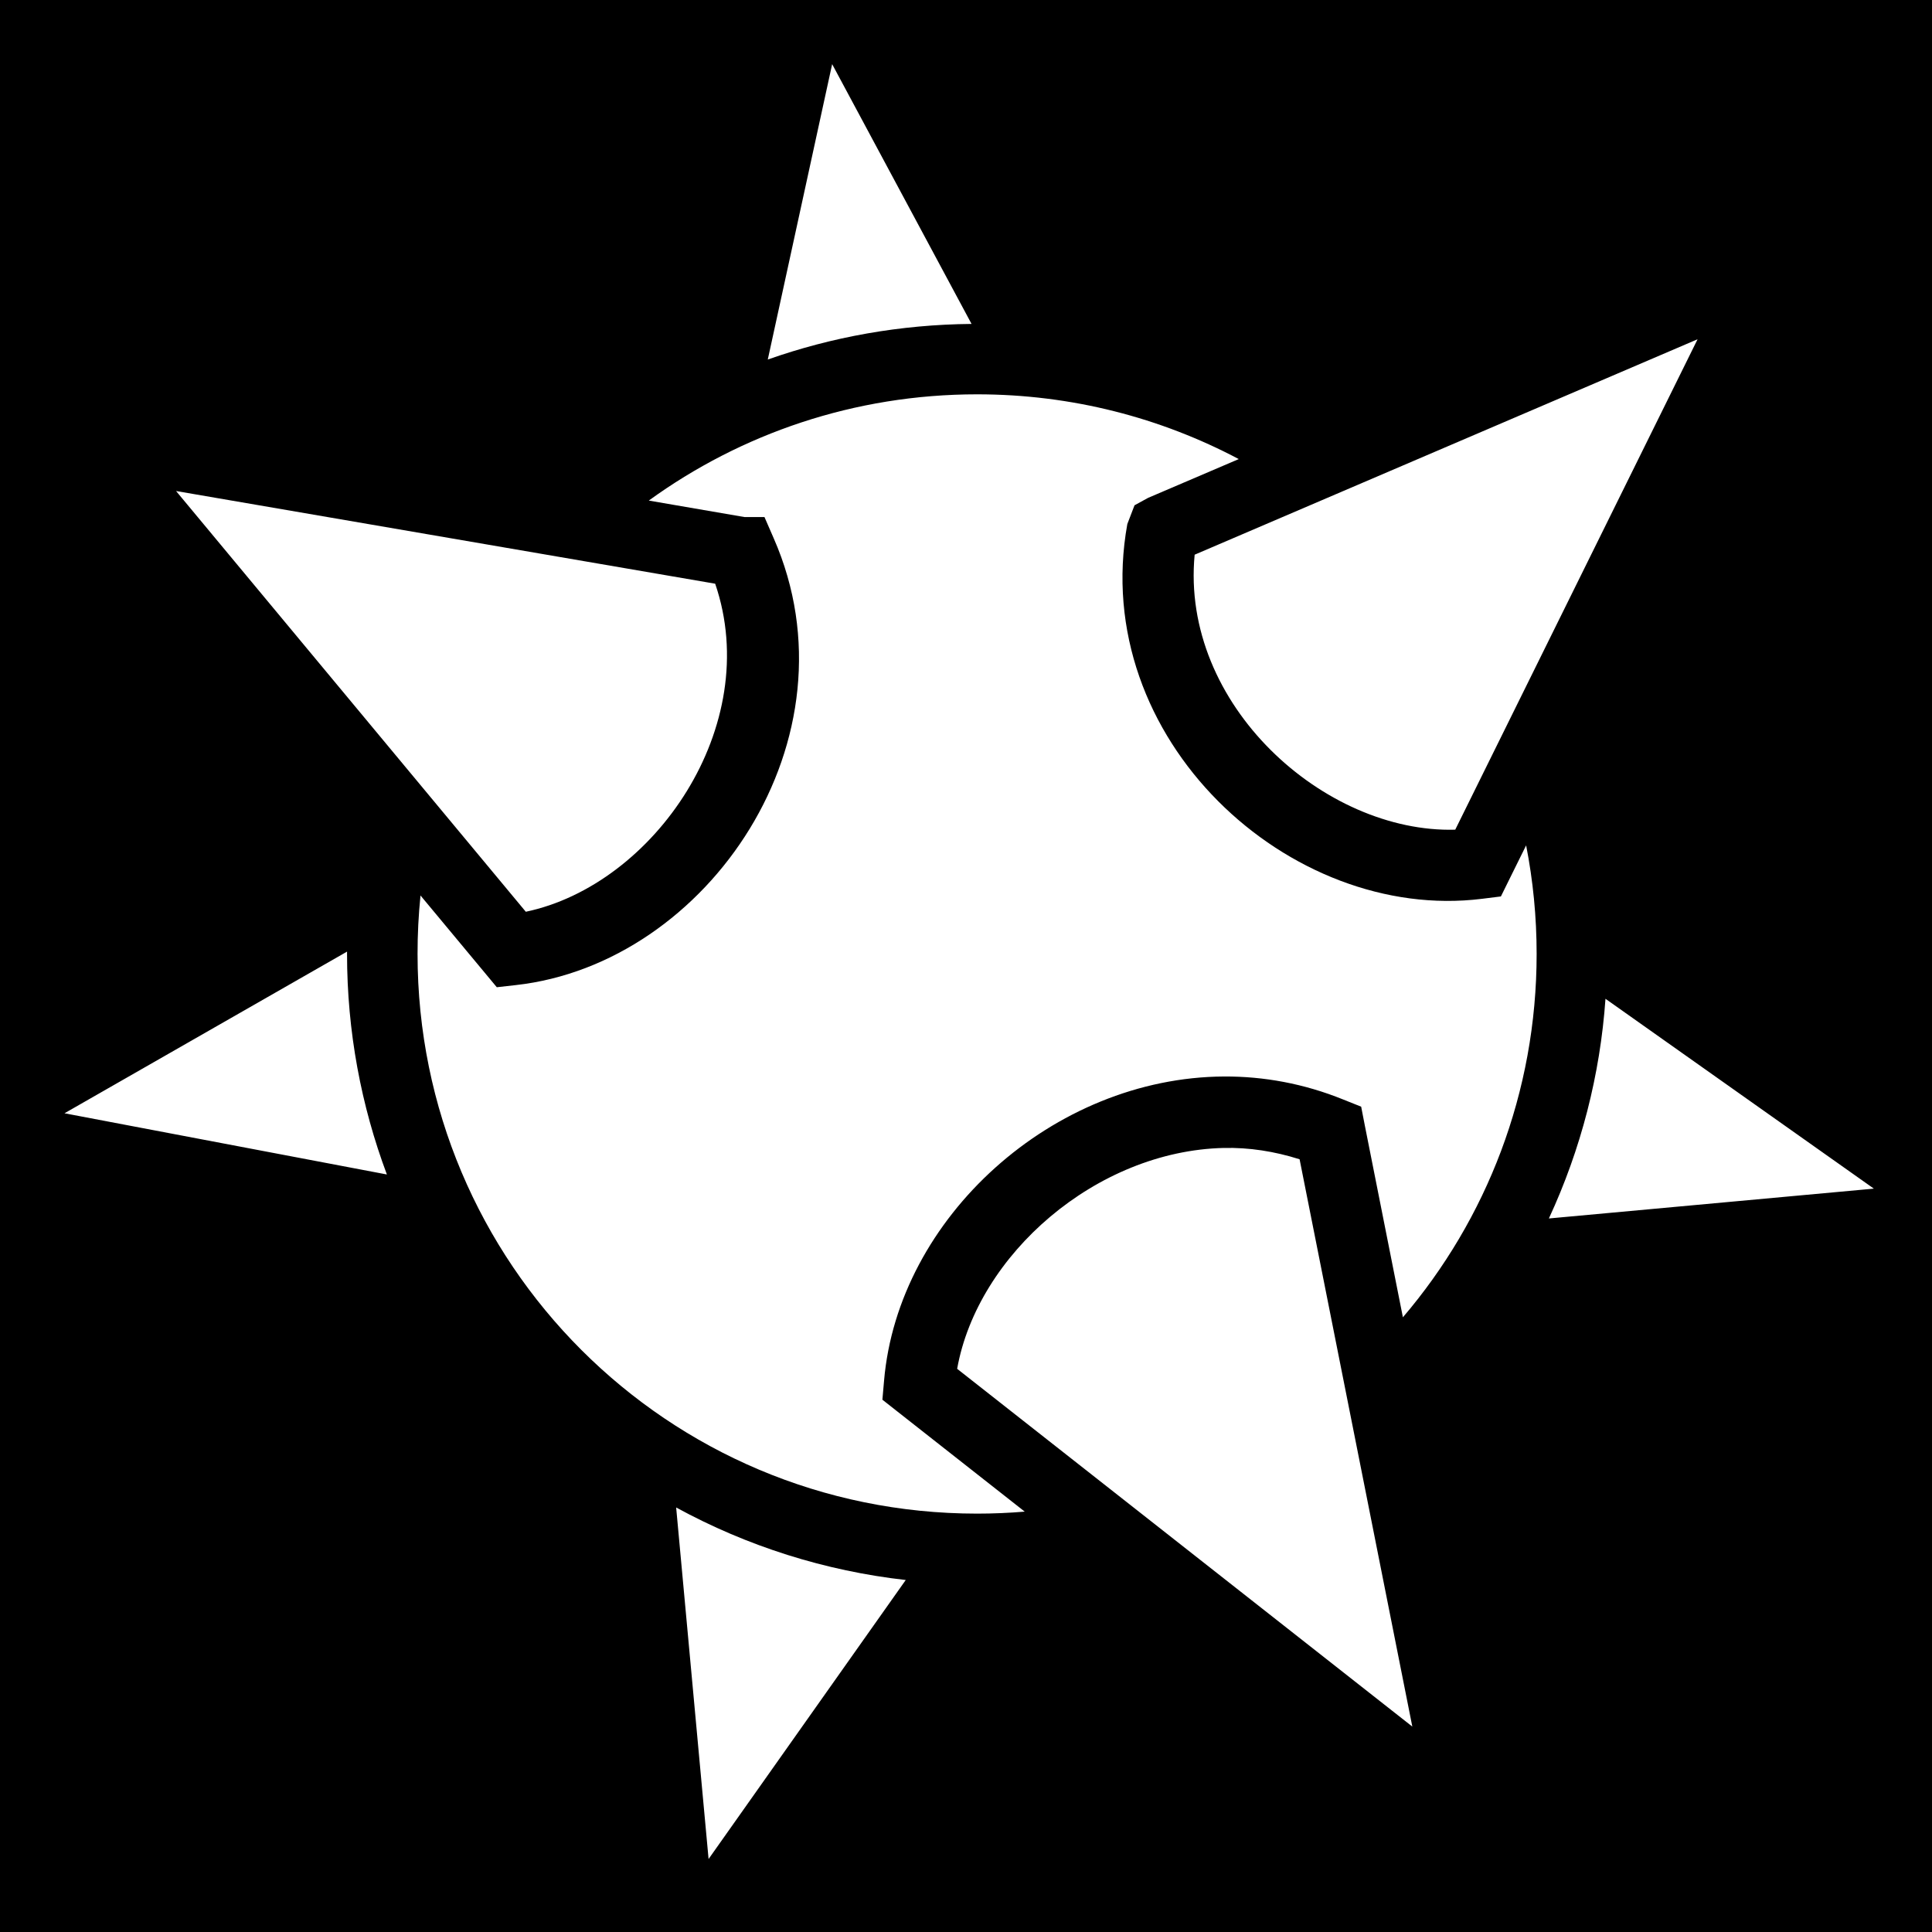
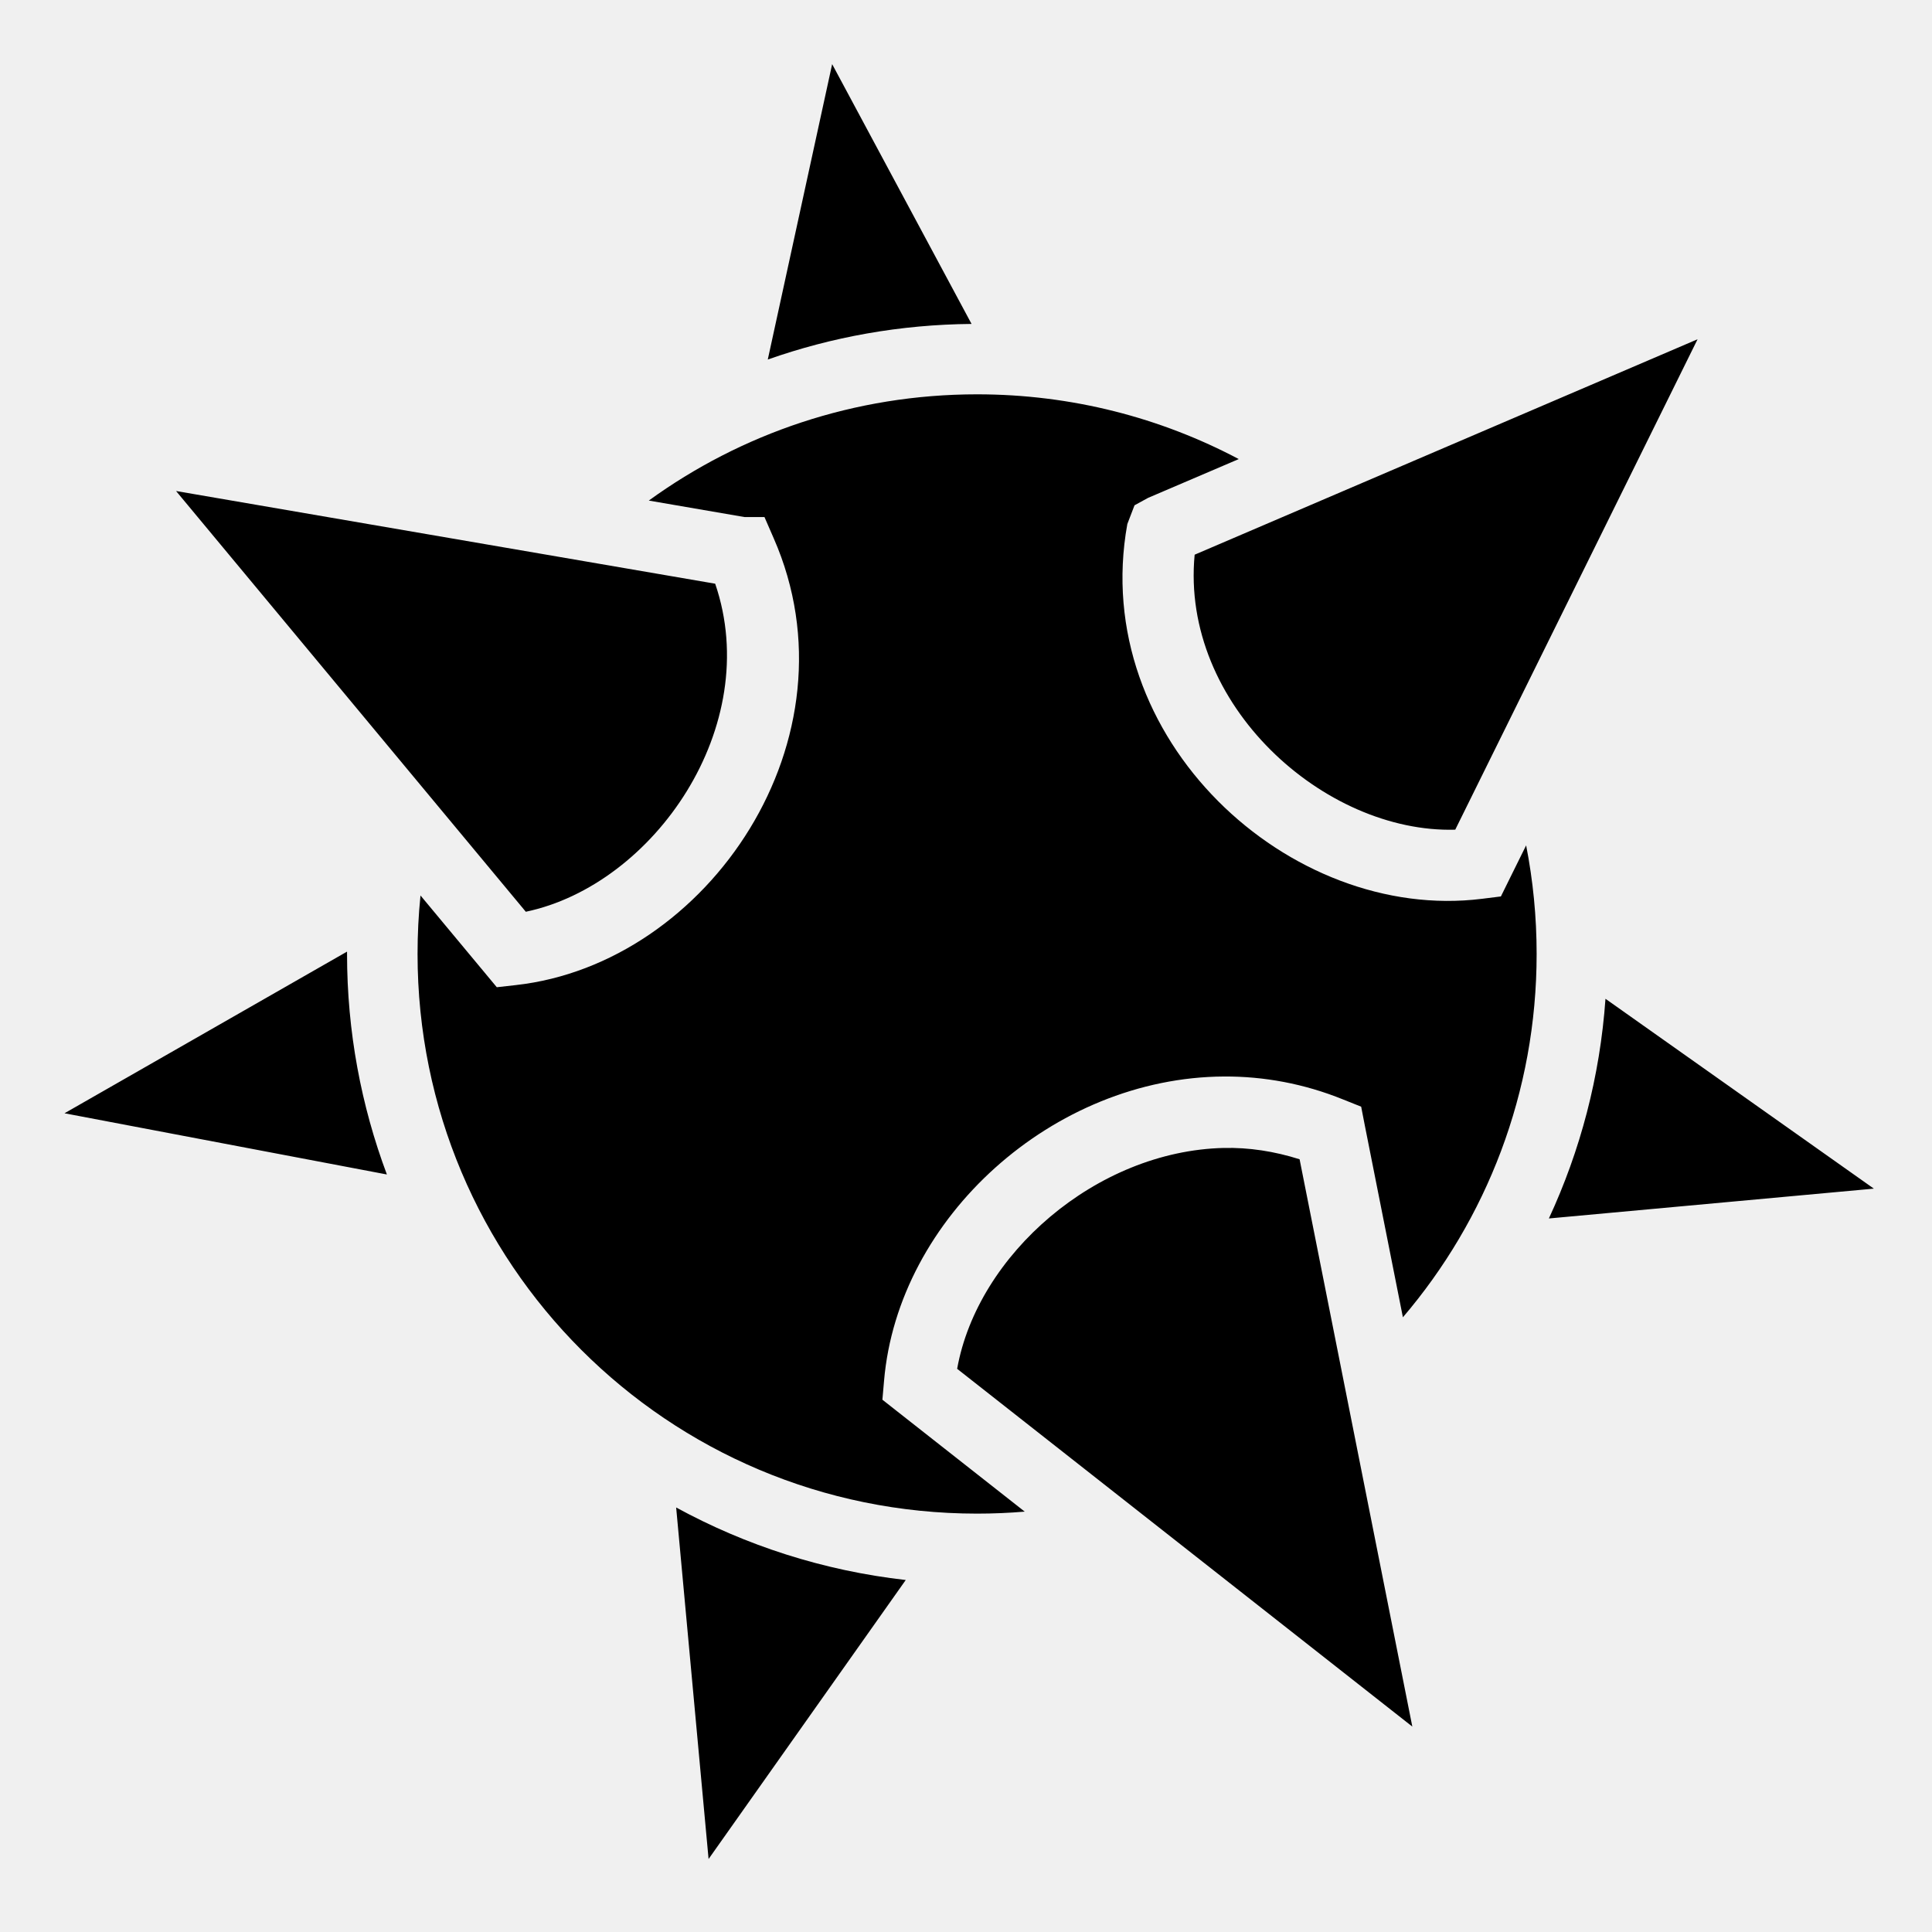
<svg xmlns="http://www.w3.org/2000/svg" viewBox="0 0 512 512">
-   <path d="M0 0h512v512H0z" />
-   <path fill="#fff" d="m220.53 17-17.06 78.28c16.922-5.973 35.088-9.273 54-9.436L220.53 17zm229.345 72.906L316.595 147c-3.795 39.747 34.37 73.846 69.06 72.875l64.22-129.97zM258.937 104.5c-32.528 0-62.575 10.45-87 28.156l25.407 4.375h5.25l2.437 5.595c23.25 53.012-17.348 112.788-68.374 118.438l-5 .562-3.22-3.875-17-20.438a151.187 151.187 0 0 0-.78 15.5c0 82.018 66.28 148.313 148.28 148.313 4.25 0 8.47-.182 12.627-.53l-33.75-26.533-3.97-3.125.438-5c3.68-43.274 44.822-80.43 90.126-80.656 10.455-.05 21.14 1.866 31.625 6.126l4.69 1.875.967 4.97 10.094 50.844c22.1-25.897 35.44-59.5 35.44-96.28 0-9.856-.957-19.47-2.783-28.783l-4.468 9.032-2.22 4.5-5 .625c-50.94 6.367-104.295-42.347-94-99.312l1.906-4.97 3.594-1.968 24.03-10.28C307.597 110.71 284.007 104.5 258.94 104.5zm-212.28 25.625 92.687 111.5c33.964-7.128 63.11-49.168 50.187-86.938L46.657 130.125zm45.312 122.063L17.093 295.03l85.437 16.22c-6.812-18.196-10.56-37.885-10.56-58.438 0-.208-.002-.416 0-.625zm333.5 12.5a165.815 165.815 0 0 1-15 58.218L496.593 315l-71.125-50.313zm-101.158 39.53c-33.81.786-65.258 28.287-70.656 58.532l120.625 94.813-29.874-150.344c-6.665-2.114-13.417-3.156-20.094-3zM179.188 399.5l8.594 93.156 52.25-73.937a165.671 165.671 0 0 1-60.843-19.22z" />
+   <path fill="currentColor" d="M220.53 17l-17.06 78.28c16.922-5.973 35.088-9.273 54-9.436L220.53 17zm229.345 72.906L316.595 147c-3.795 39.747 34.37 73.846 69.06 72.875l64.22-129.97zM258.937 104.5c-32.528 0-62.575 10.45-87 28.156l25.407 4.375h5.25l2.437 5.595c23.25 53.012-17.348 112.788-68.374 118.438l-5 .562-3.22-3.875-17-20.438c-.525 5.093-.78 10.267-.78 15.5 0 82.018 66.28 148.313 148.28 148.313 4.25 0 8.47-.182 12.627-.53l-33.75-26.533-3.97-3.125.438-5c3.68-43.274 44.822-80.43 90.126-80.656 10.455-.05 21.14 1.866 31.625 6.126l4.69 1.875.967 4.97 10.094 50.844c22.1-25.897 35.44-59.5 35.44-96.28 0-9.856-.957-19.47-2.783-28.783l-4.468 9.032-2.22 4.5-5 .625c-50.94 6.367-104.295-42.347-94-99.312l1.906-4.97 3.594-1.968 24.03-10.28C307.597 110.71 284.007 104.5 258.94 104.5zm-212.28 25.625l92.687 111.5c33.964-7.128 63.11-49.168 50.187-86.938L46.657 130.125zm45.312 122.063L17.093 295.03l85.437 16.22c-6.812-18.196-10.56-37.885-10.56-58.438 0-.208-.002-.416 0-.625zm333.5 12.5c-1.457 20.667-6.685 40.294-15 58.218L496.593 315l-71.125-50.313zm-101.158 39.53c-33.81.786-65.258 28.287-70.656 58.532l120.625 94.813-29.874-150.344c-6.665-2.114-13.417-3.156-20.094-3zM179.188 399.5l8.594 93.156 52.25-73.937c-21.83-2.47-42.38-9.143-60.843-19.22z" />
</svg>
